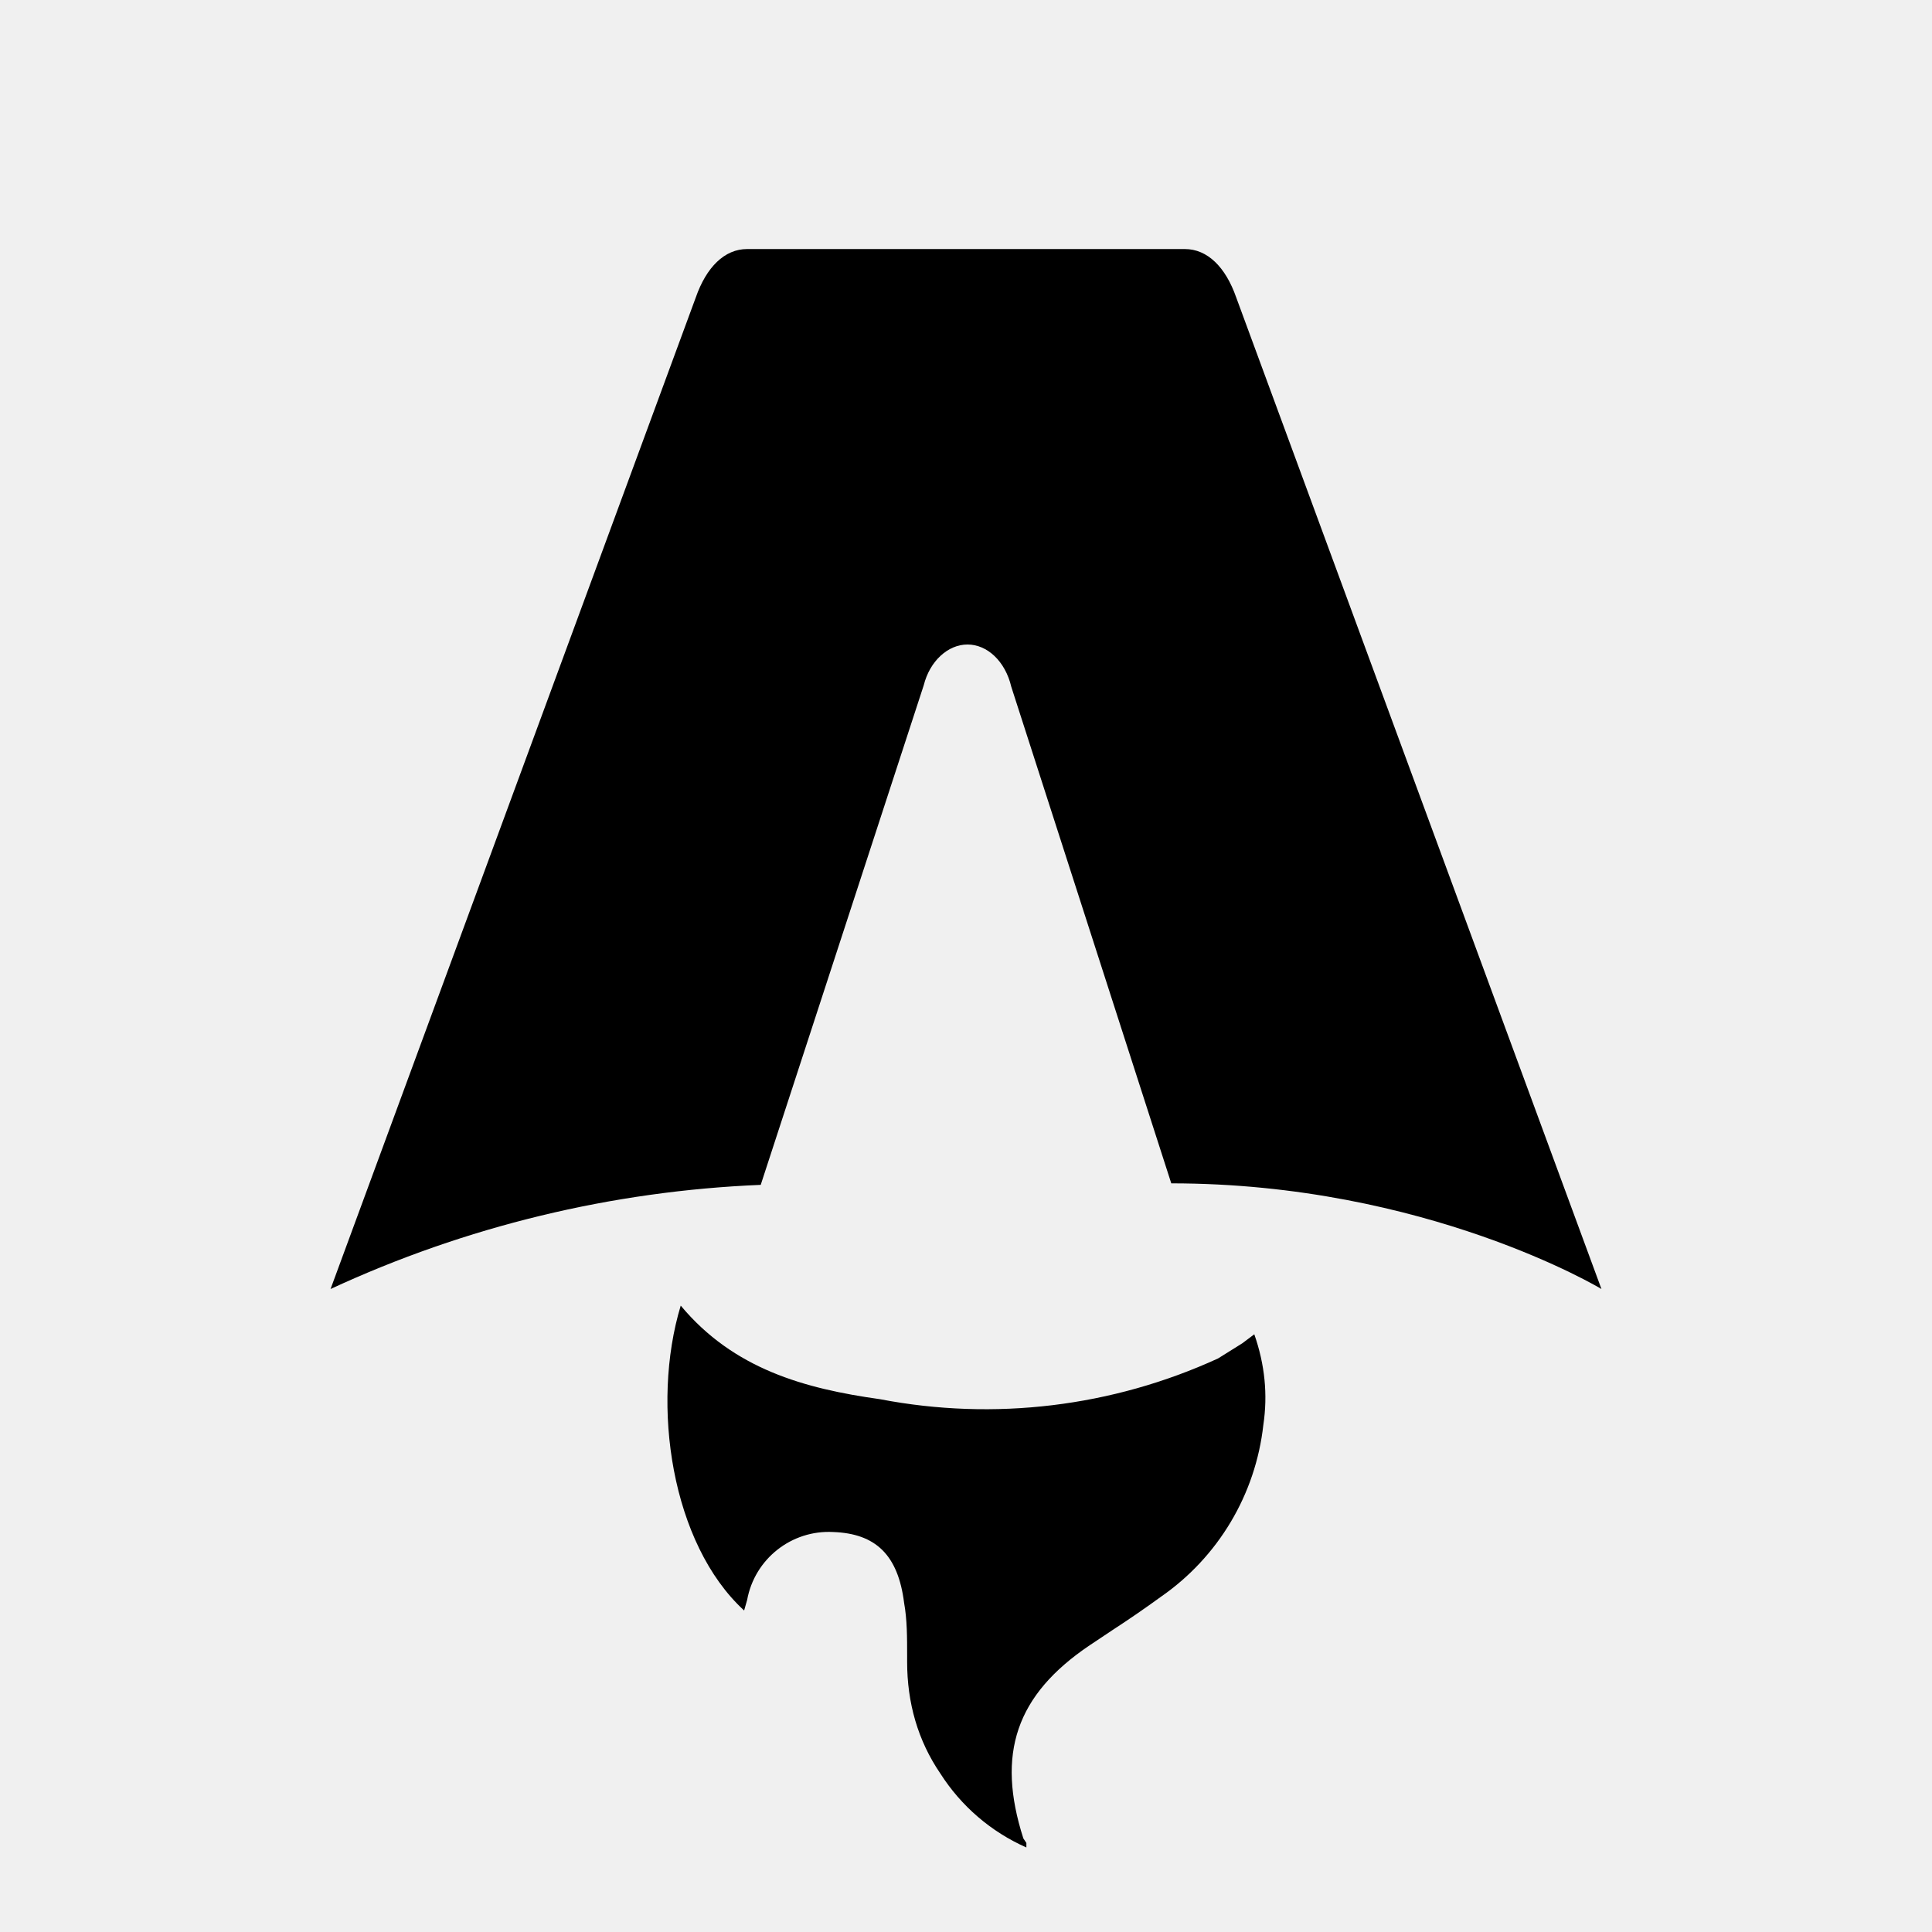
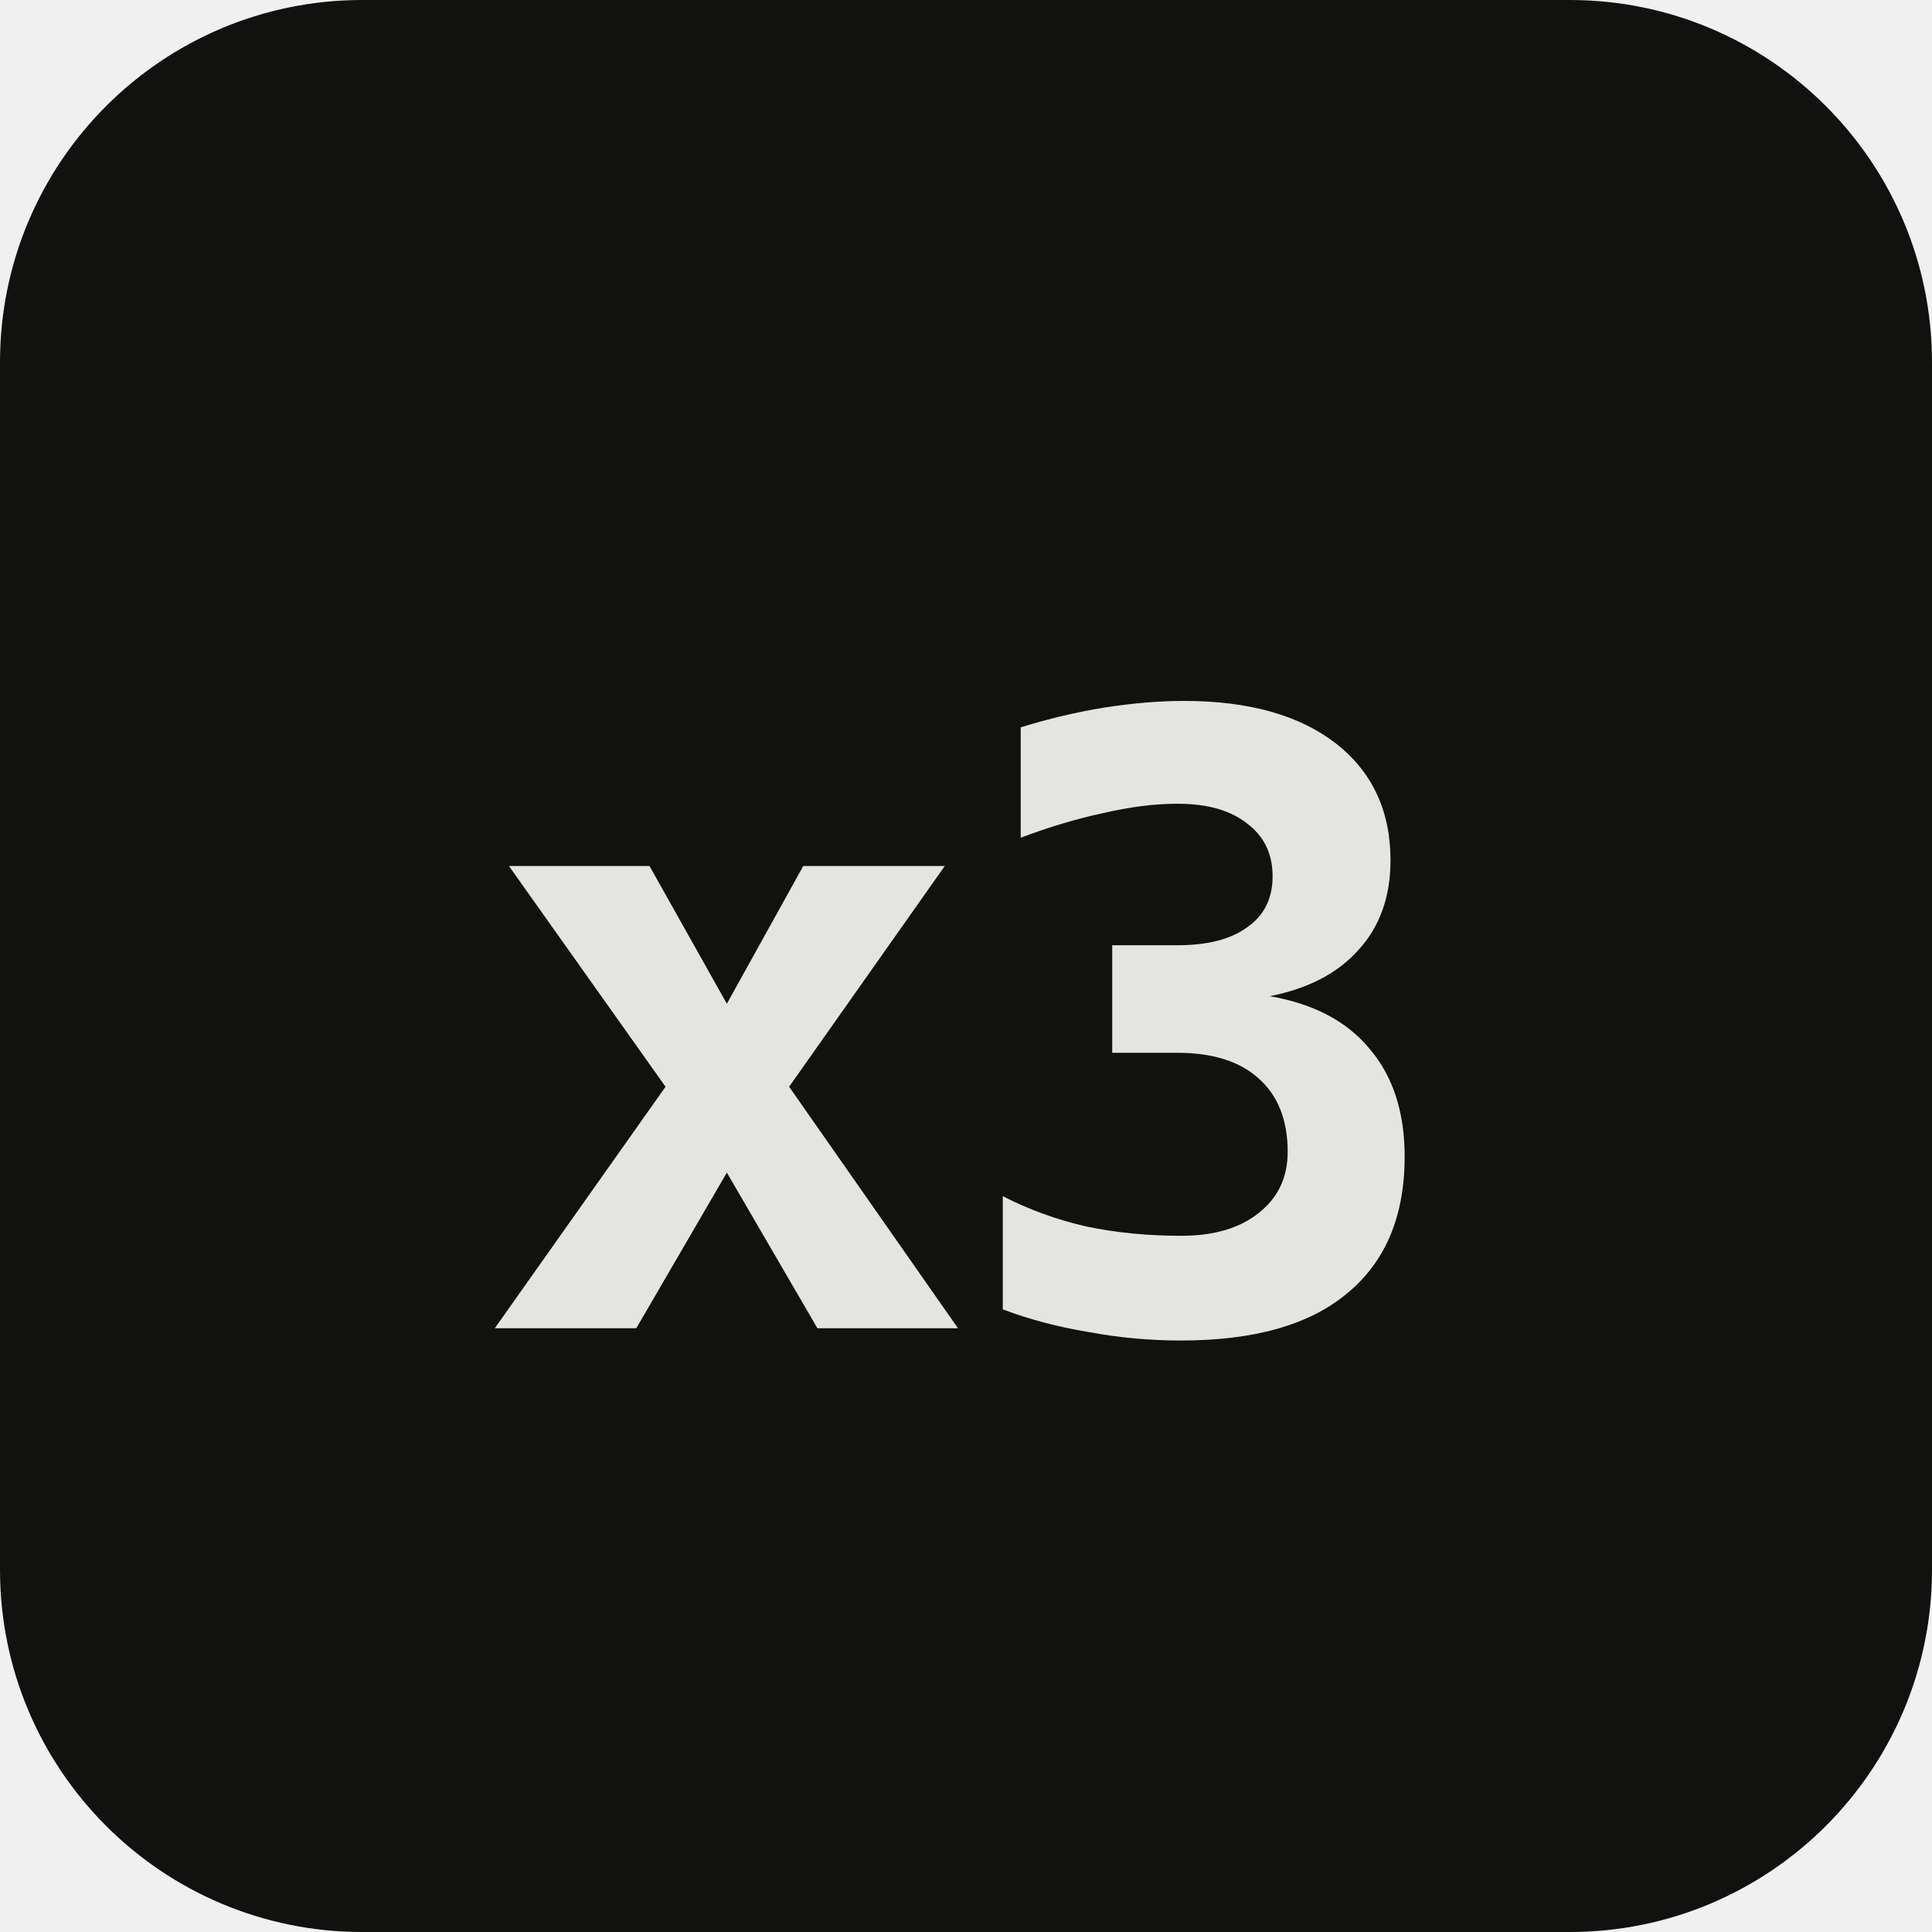
- <svg xmlns="http://www.w3.org/2000/svg" fill="none" viewBox="0 0 128 128">
-   <path d="M50.4 78.5a75.1 75.1 0 0 0-28.5 6.9l24.2-65.7c.7-2 1.9-3.2 3.4-3.2h29c1.5 0 2.7 1.2 3.4 3.2l24.2 65.7s-11.6-7-28.5-7L67 45.5c-.4-1.7-1.6-2.8-2.9-2.8-1.3 0-2.5 1.1-2.9 2.7L50.4 78.5Zm-1.1 28.2Zm-4.2-20.2c-2 6.6-.6 15.8 4.2 20.2a17.5 17.5 0 0 1 .2-.7 5.5 5.5 0 0 1 5.7-4.5c2.8.1 4.3 1.5 4.7 4.7.2 1.1.2 2.3.2 3.5v.4c0 2.7.7 5.2 2.2 7.4a13 13 0 0 0 5.7 4.9v-.3l-.2-.3c-1.8-5.6-.5-9.5 4.4-12.8l1.5-1a73 73 0 0 0 3.2-2.2 16 16 0 0 0 6.8-11.4c.3-2 .1-4-.6-6l-.8.6-1.6 1a37 37 0 0 1-22.4 2.7c-5-.7-9.7-2-13.2-6.2Z" />
-   <style>
-         path { fill: #000; }
-         @media (prefers-color-scheme: dark) {
-             path { fill: #FFF; }
-         }
-     </style>
+ <svg xmlns="http://www.w3.org/2000/svg" viewBox="0 0 32 32" fill="none">
+   <rect width="32" height="32" rx="6" fill="#111110" />
+   <text x="16" y="22" font-family="monospace" font-size="14" font-weight="700" fill="#e4e4e2" text-anchor="middle" letter-spacing="-0.5">x3</text>
</svg>
